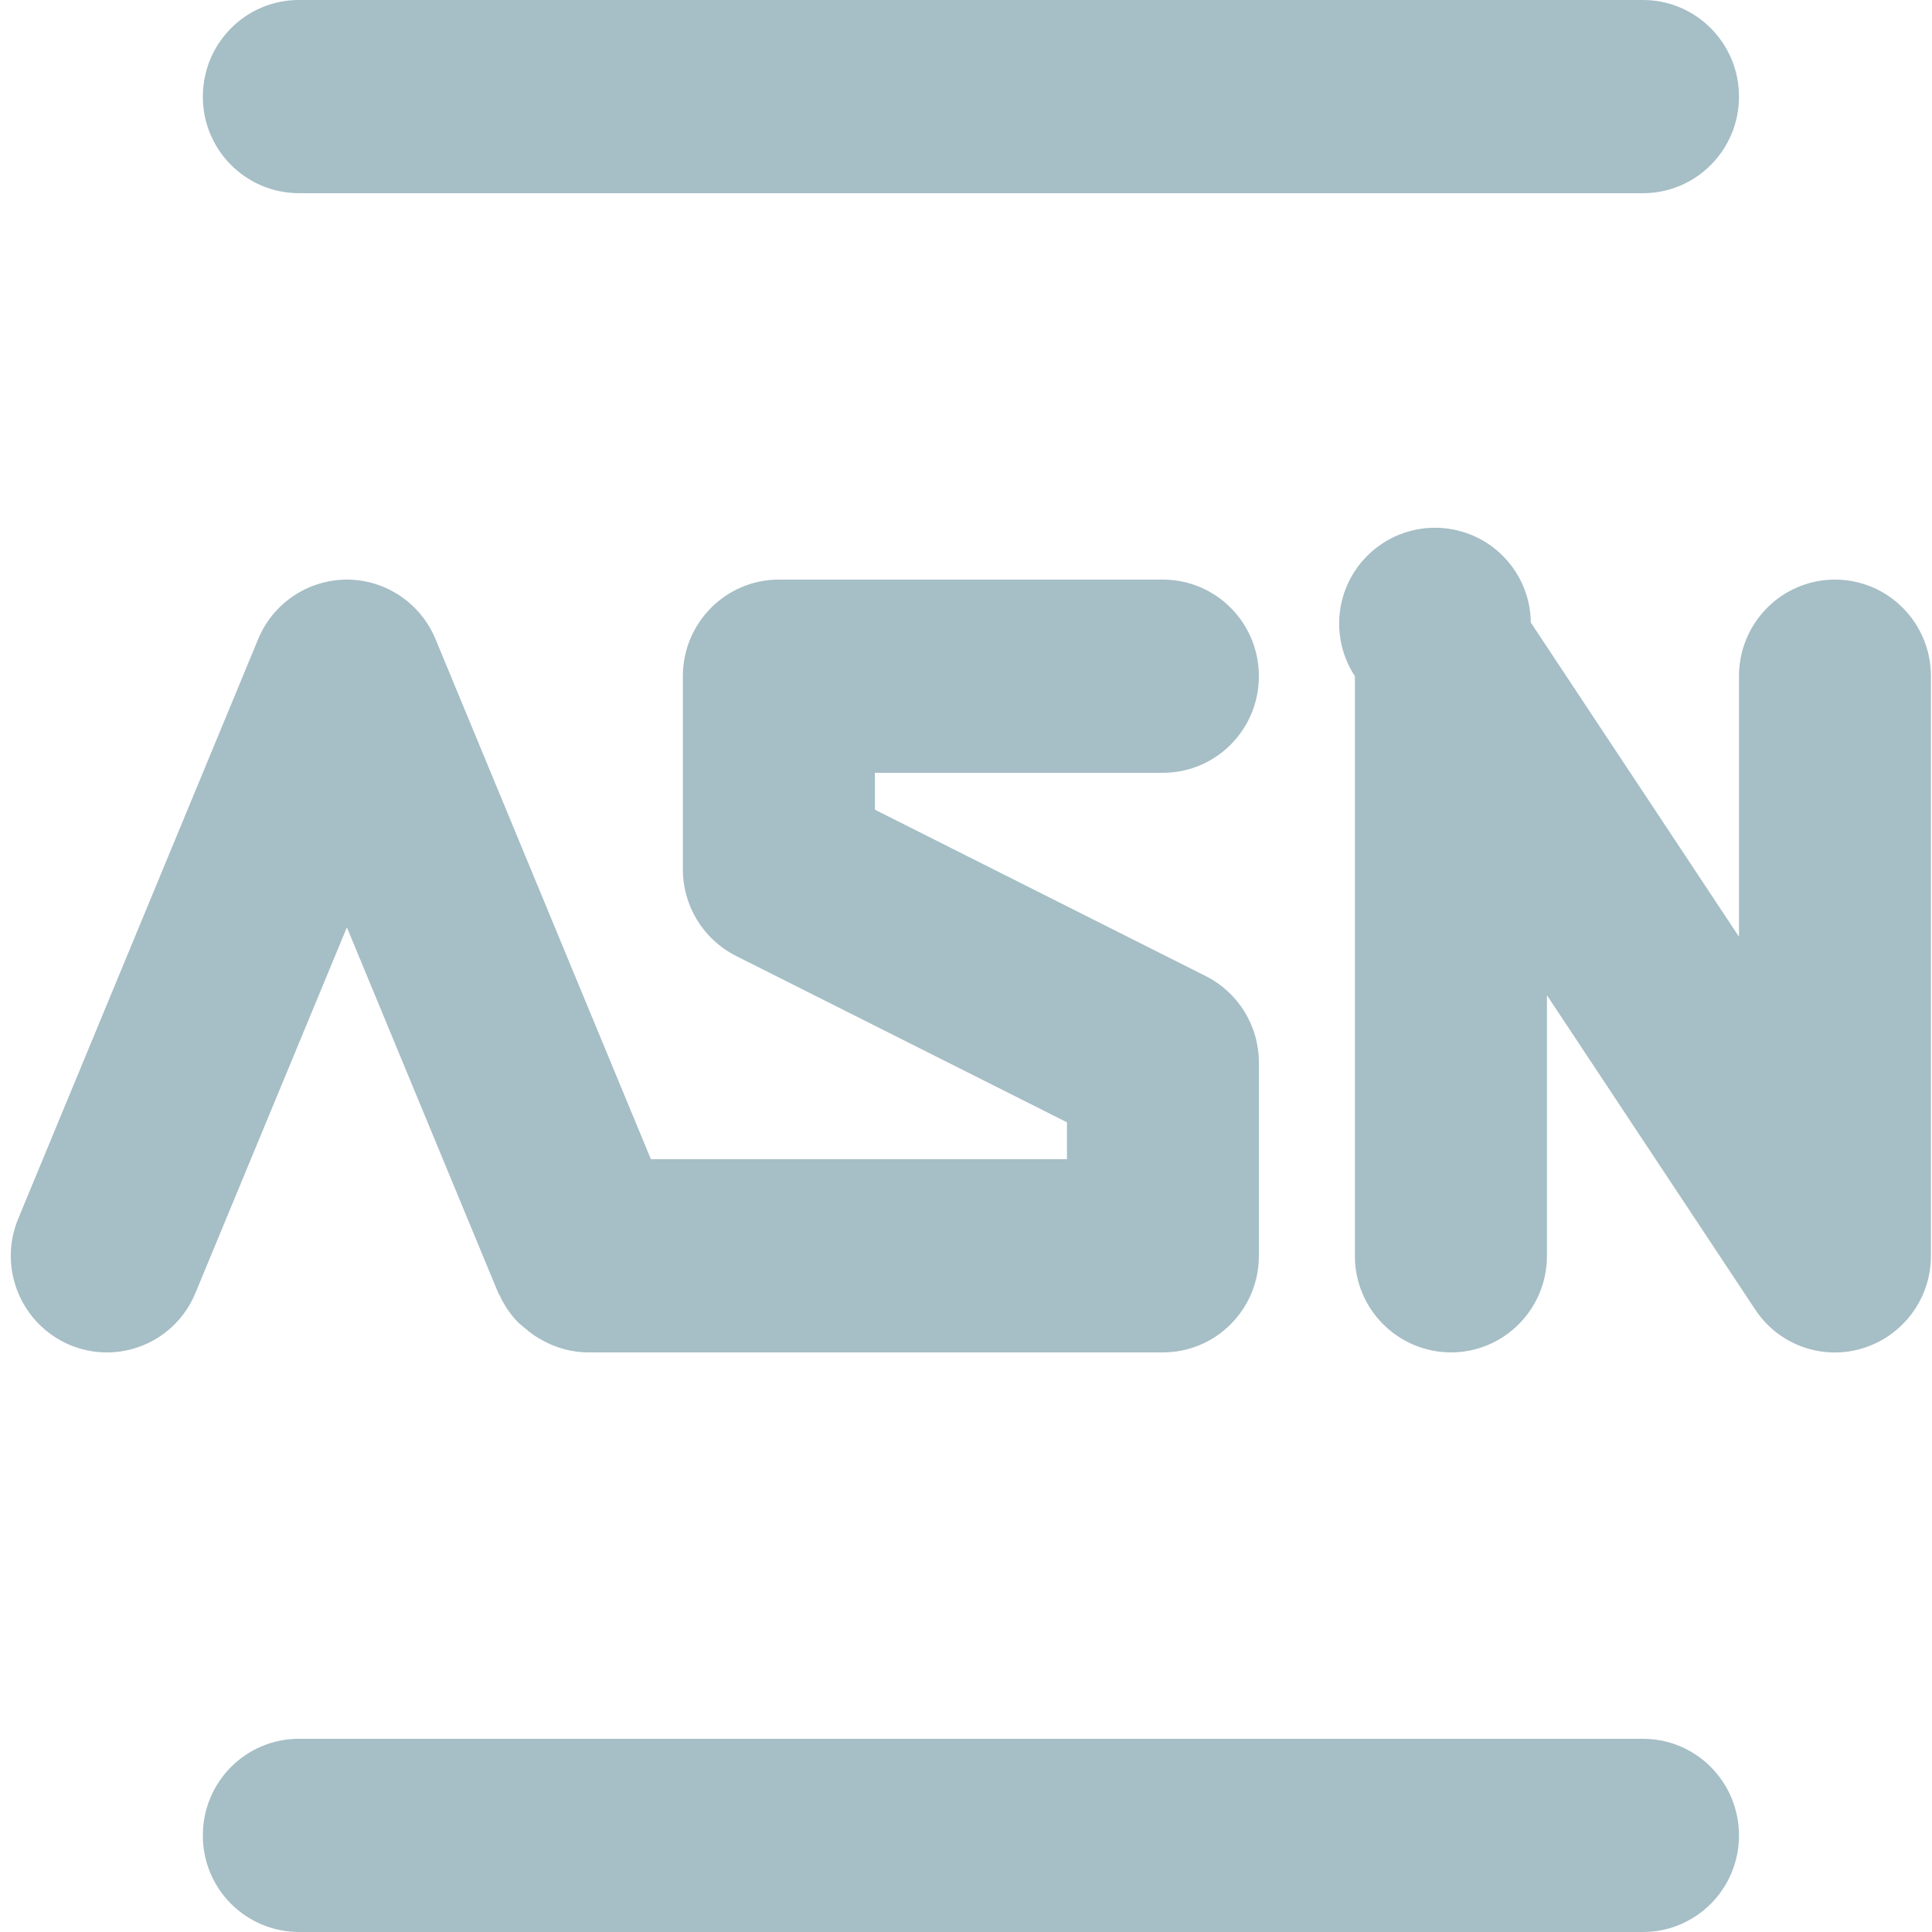
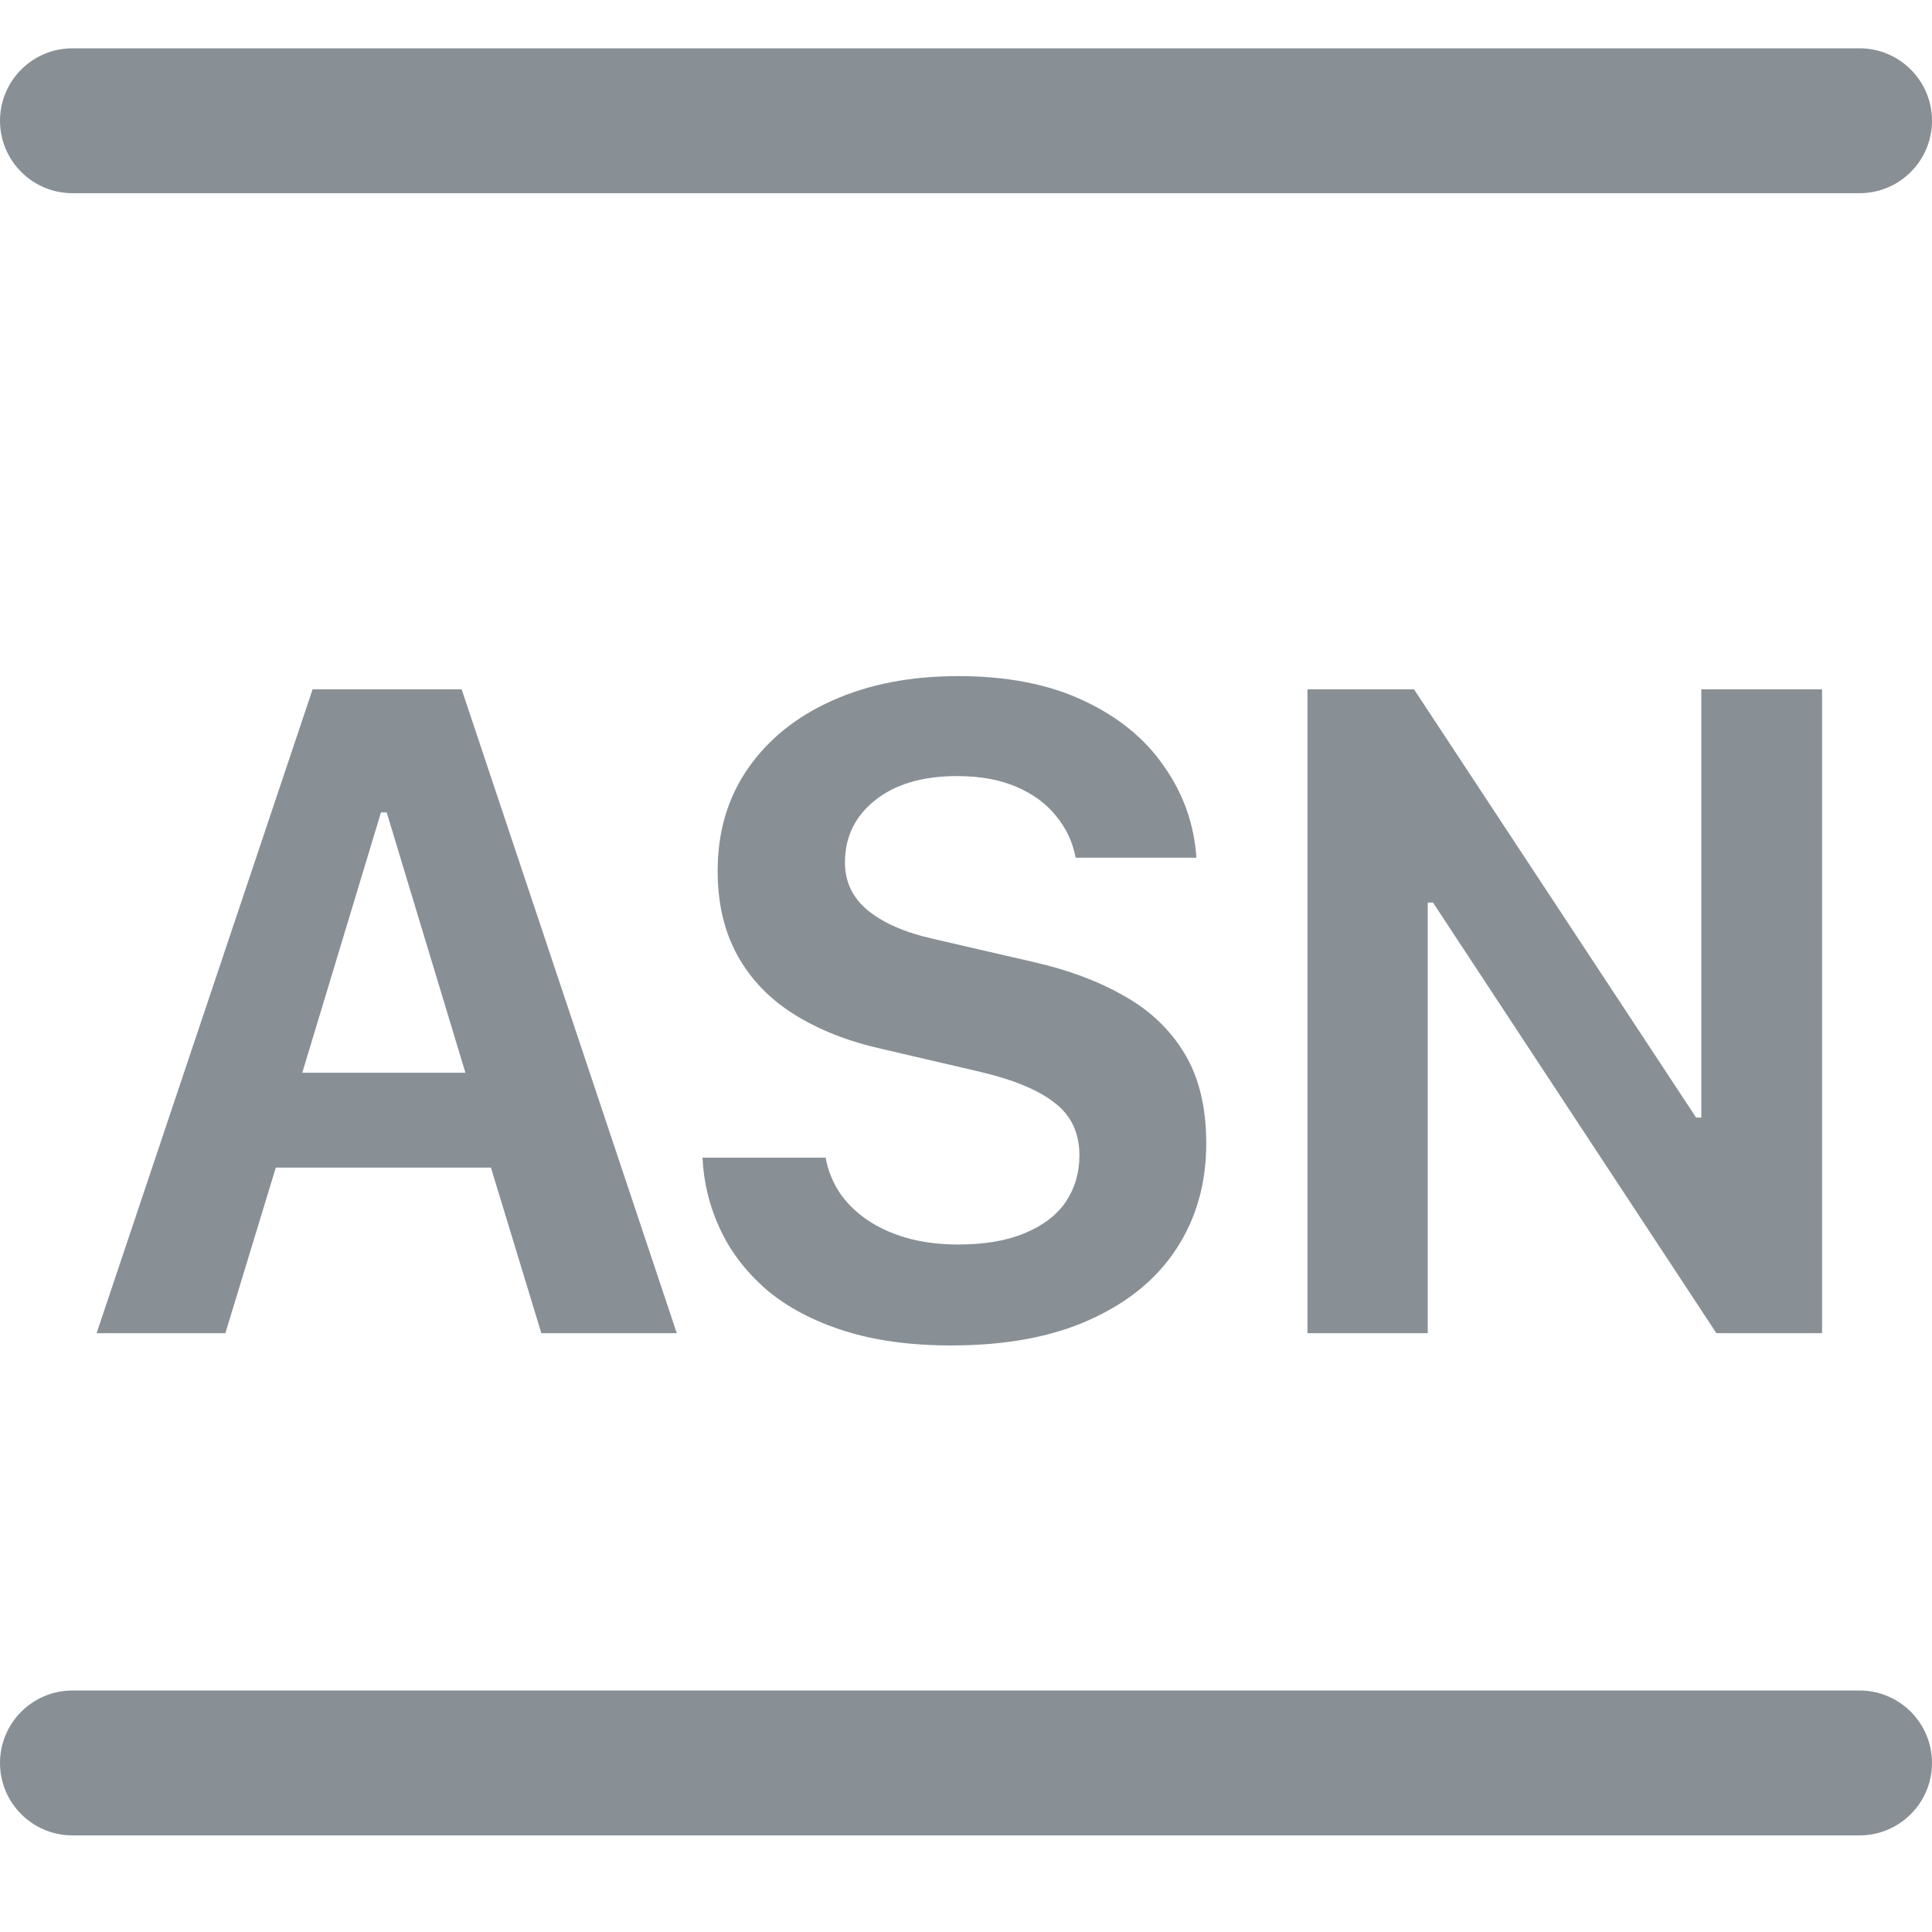
- <svg xmlns="http://www.w3.org/2000/svg" width="20" height="20">
-   <path fill="#A6BEC6" fill-rule="evenodd" d="M19.284 13.957a.986.986 0 0 1-1.115-.402l-2.155-3.252V13c0 .553-.445 1-.994 1a.997.997 0 0 1-.994-1V7a.992.992 0 1 1 1.821-.555l2.155 3.252V7c0-.552.444-1 .994-1 .549 0 .993.448.993 1v6a1 1 0 0 1-.705.957zM17.008 2H3.094A.997.997 0 0 1 2.1 1c0-.552.444-1 .994-1h13.914c.549 0 .994.448.994 1s-.445 1-.994 1zM3.591 6c.4 0 .762.243.917.615L6.738 12h4.307v-.382L7.618 9.895A1.003 1.003 0 0 1 7.069 9V7c0-.552.445-1 .994-1h3.975c.55 0 .994.448.994 1s-.444 1-.994 1H9.057v.382l3.426 1.723c.337.17.549.516.549.895v2c0 .553-.444 1-.994 1H6.075a.987.987 0 0 1-.344-.07c-.034-.013-.064-.029-.097-.045a.942.942 0 0 1-.205-.14c-.027-.023-.053-.042-.077-.068a.976.976 0 0 1-.179-.267c-.004-.009-.011-.015-.014-.024l-.001-.001L3.591 9.6l-1.568 3.785a.99.99 0 0 1-1.3.538 1.002 1.002 0 0 1-.534-1.308l2.484-6A.996.996 0 0 1 3.591 6zm-.497 12h13.914c.549 0 .994.447.994 1 0 .553-.445 1-.994 1H3.094a.996.996 0 0 1-.994-1c0-.553.444-1 .994-1z" />
+ <svg xmlns="http://www.w3.org/2000/svg" width="20" height="20" viewBox="0 0 20 20" fill="none">
+   <path fill-rule="evenodd" clip-rule="evenodd" d="M0.75 0.5C0.336 0.5 0 0.836 0 1.25C0 1.664 0.336 2 0.75 2H19.25C19.664 2 20 1.664 20 1.25C20 0.836 19.664 0.5 19.25 0.5H0.75ZM7.458 12.731C7.347 12.497 7.285 12.248 7.272 11.984H8.547C8.569 12.111 8.617 12.23 8.688 12.341C8.76 12.448 8.854 12.543 8.971 12.624C9.089 12.705 9.227 12.769 9.387 12.815C9.546 12.86 9.723 12.883 9.919 12.883C10.192 12.883 10.422 12.844 10.607 12.766C10.796 12.688 10.938 12.58 11.032 12.443C11.126 12.303 11.174 12.142 11.174 11.96C11.174 11.729 11.089 11.548 10.92 11.418C10.751 11.284 10.493 11.177 10.148 11.096L9.118 10.856C8.773 10.778 8.473 10.659 8.22 10.5C7.966 10.341 7.77 10.137 7.634 9.89C7.497 9.642 7.429 9.351 7.429 9.016C7.429 8.609 7.534 8.254 7.746 7.951C7.957 7.648 8.25 7.414 8.625 7.248C8.999 7.082 9.43 6.999 9.919 6.999C10.427 6.999 10.86 7.084 11.218 7.253C11.579 7.422 11.857 7.65 12.053 7.937C12.251 8.22 12.362 8.534 12.385 8.879H11.135C11.105 8.719 11.039 8.576 10.934 8.449C10.834 8.322 10.697 8.221 10.524 8.146C10.352 8.072 10.147 8.034 9.909 8.034C9.548 8.034 9.263 8.119 9.054 8.288C8.849 8.454 8.747 8.667 8.747 8.928C8.747 9.13 8.827 9.296 8.986 9.426C9.146 9.556 9.37 9.654 9.66 9.719L10.695 9.958C11.056 10.039 11.371 10.157 11.637 10.31C11.904 10.459 12.113 10.658 12.262 10.905C12.412 11.153 12.487 11.463 12.487 11.838C12.487 12.251 12.383 12.616 12.175 12.932C11.97 13.244 11.67 13.488 11.276 13.664C10.886 13.84 10.409 13.928 9.846 13.928C9.422 13.928 9.053 13.877 8.737 13.776C8.421 13.675 8.156 13.536 7.941 13.356C7.73 13.174 7.568 12.966 7.458 12.731ZM2.855 12.087L2.333 13.801H1L3.236 7.136H4.779L7.006 13.801H5.604L5.082 12.087H2.855ZM4.818 11.105L4.003 8.41H3.944L3.129 11.105H4.818ZM14.78 13.801V9.343H14.834L17.768 13.801H18.862V7.136H17.612V11.569H17.558L14.638 7.136H13.535V13.801H14.78ZM0 18.25C0 17.836 0.336 17.5 0.75 17.5H19.25C19.664 17.5 20 17.836 20 18.25C20 18.664 19.664 19 19.25 19H0.75C0.336 19 0 18.664 0 18.25Z" fill="#889096" />
</svg>
